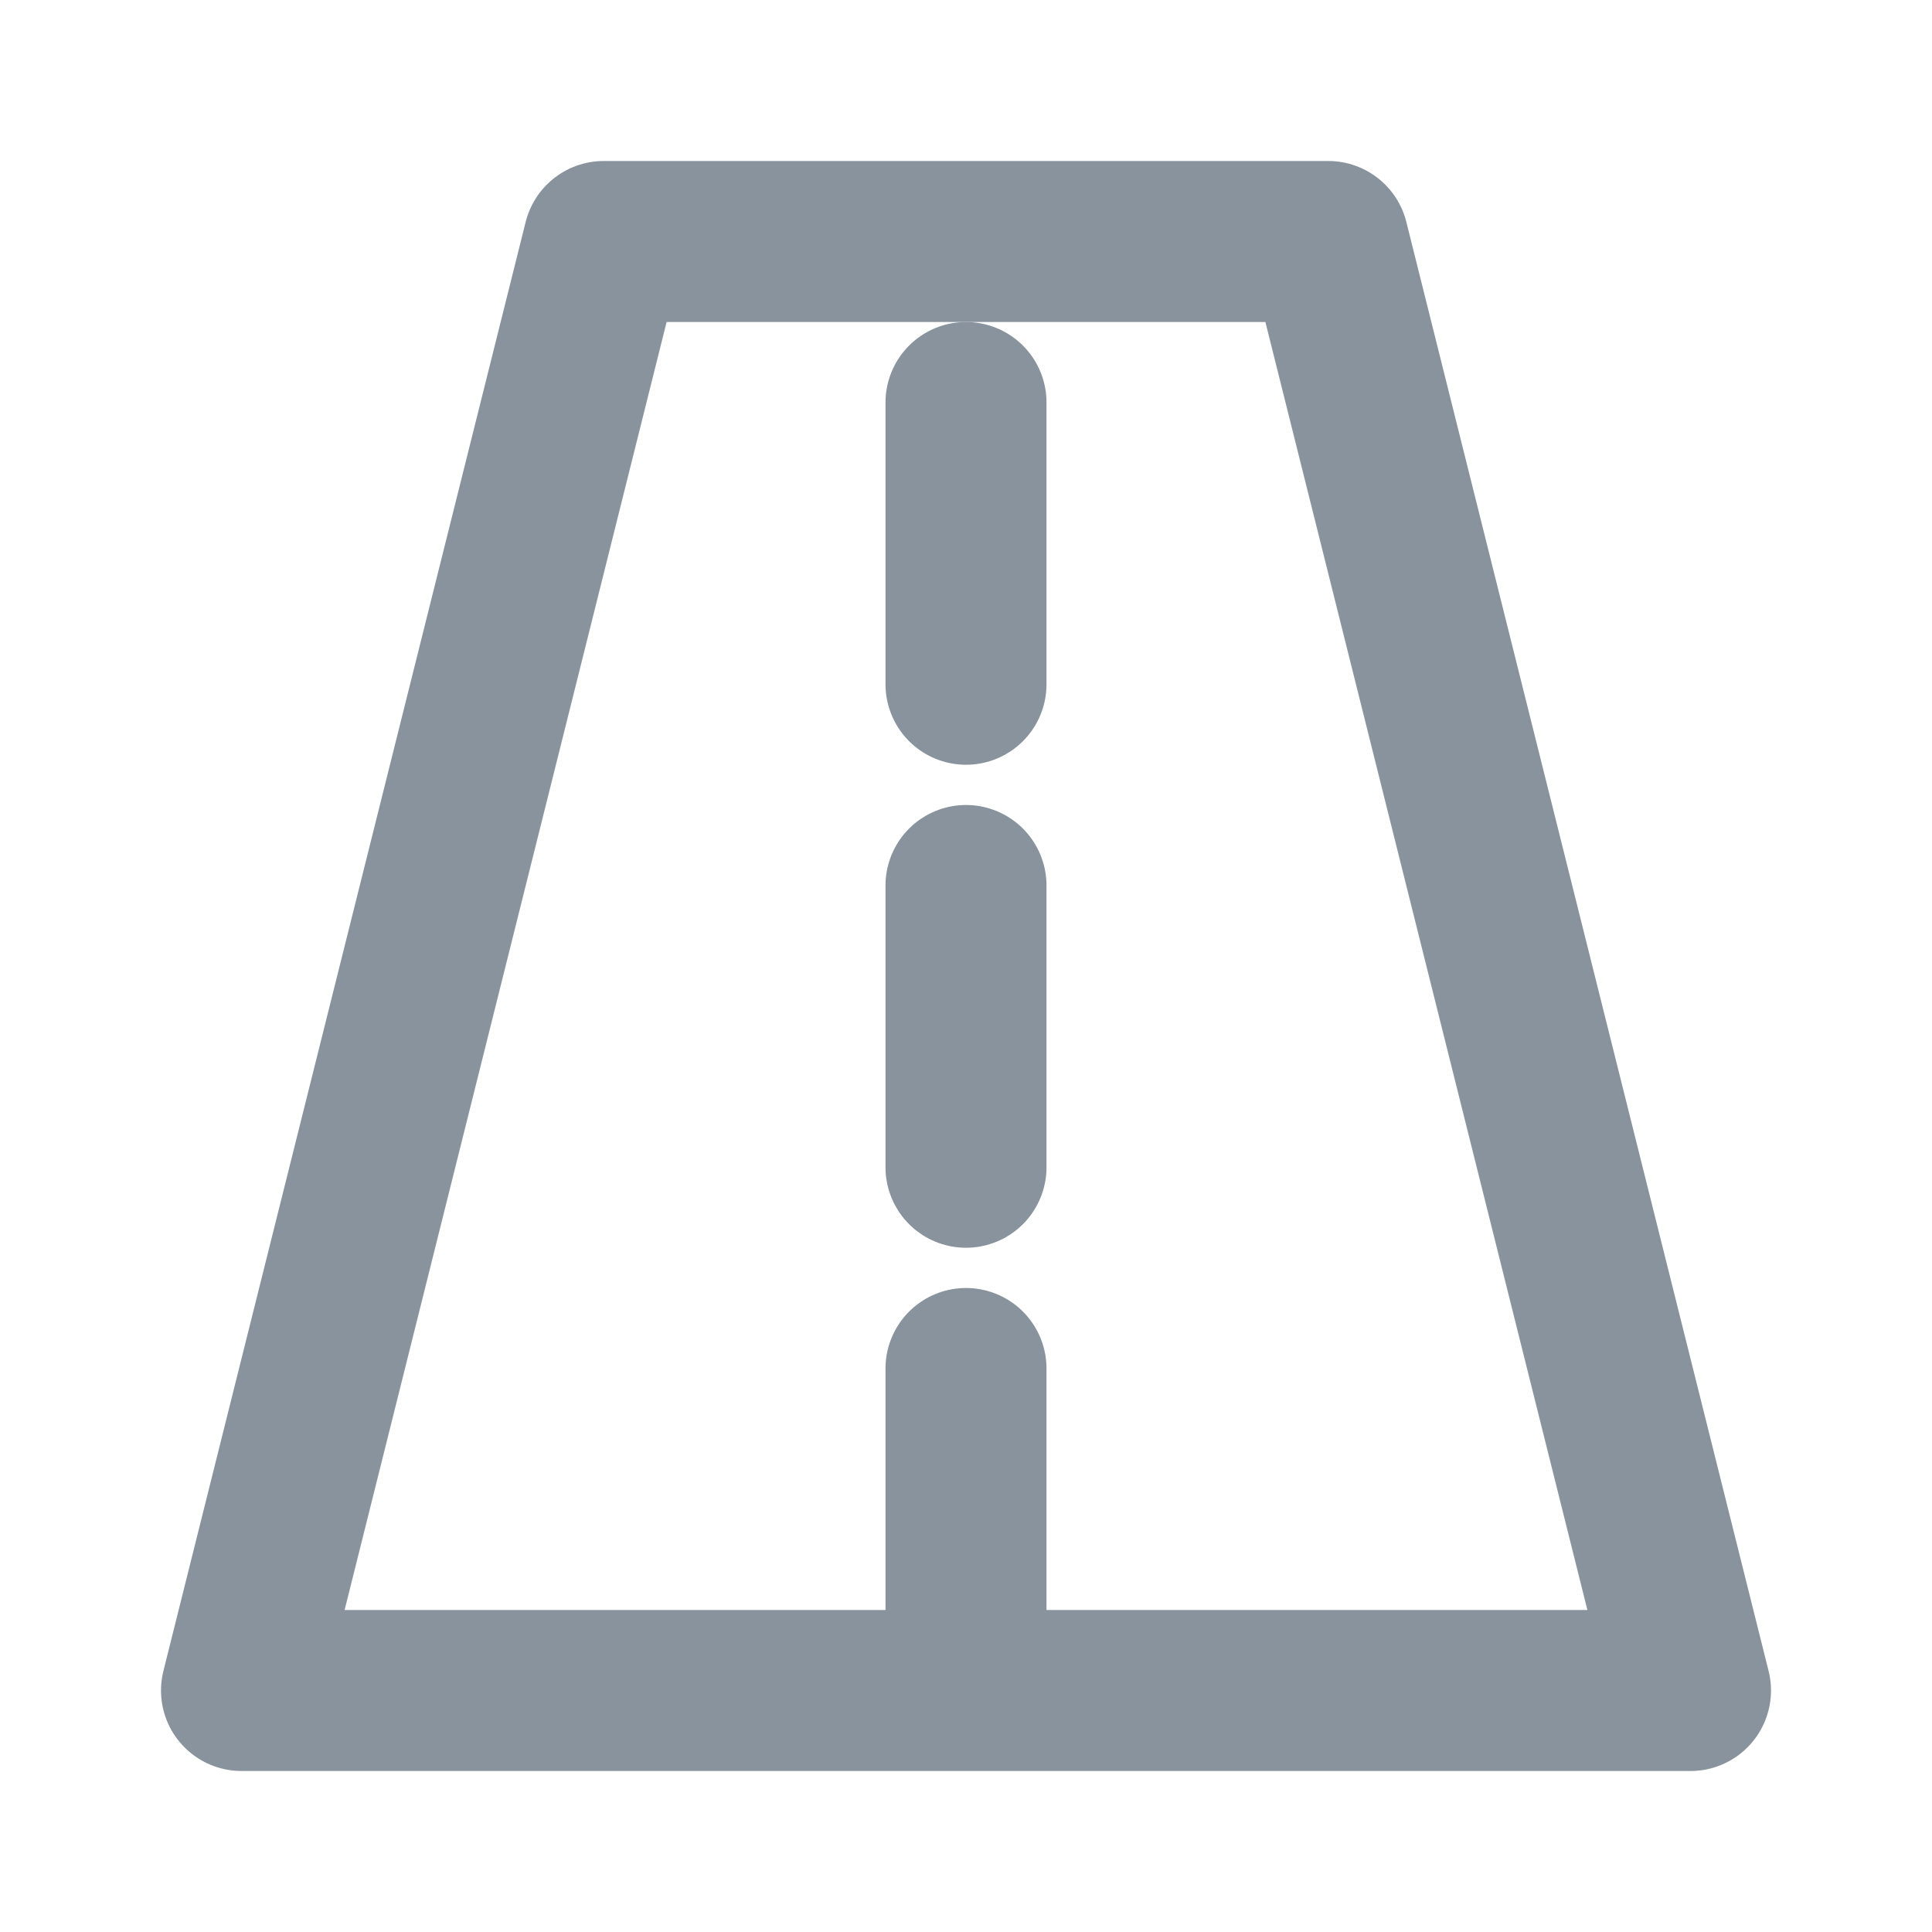
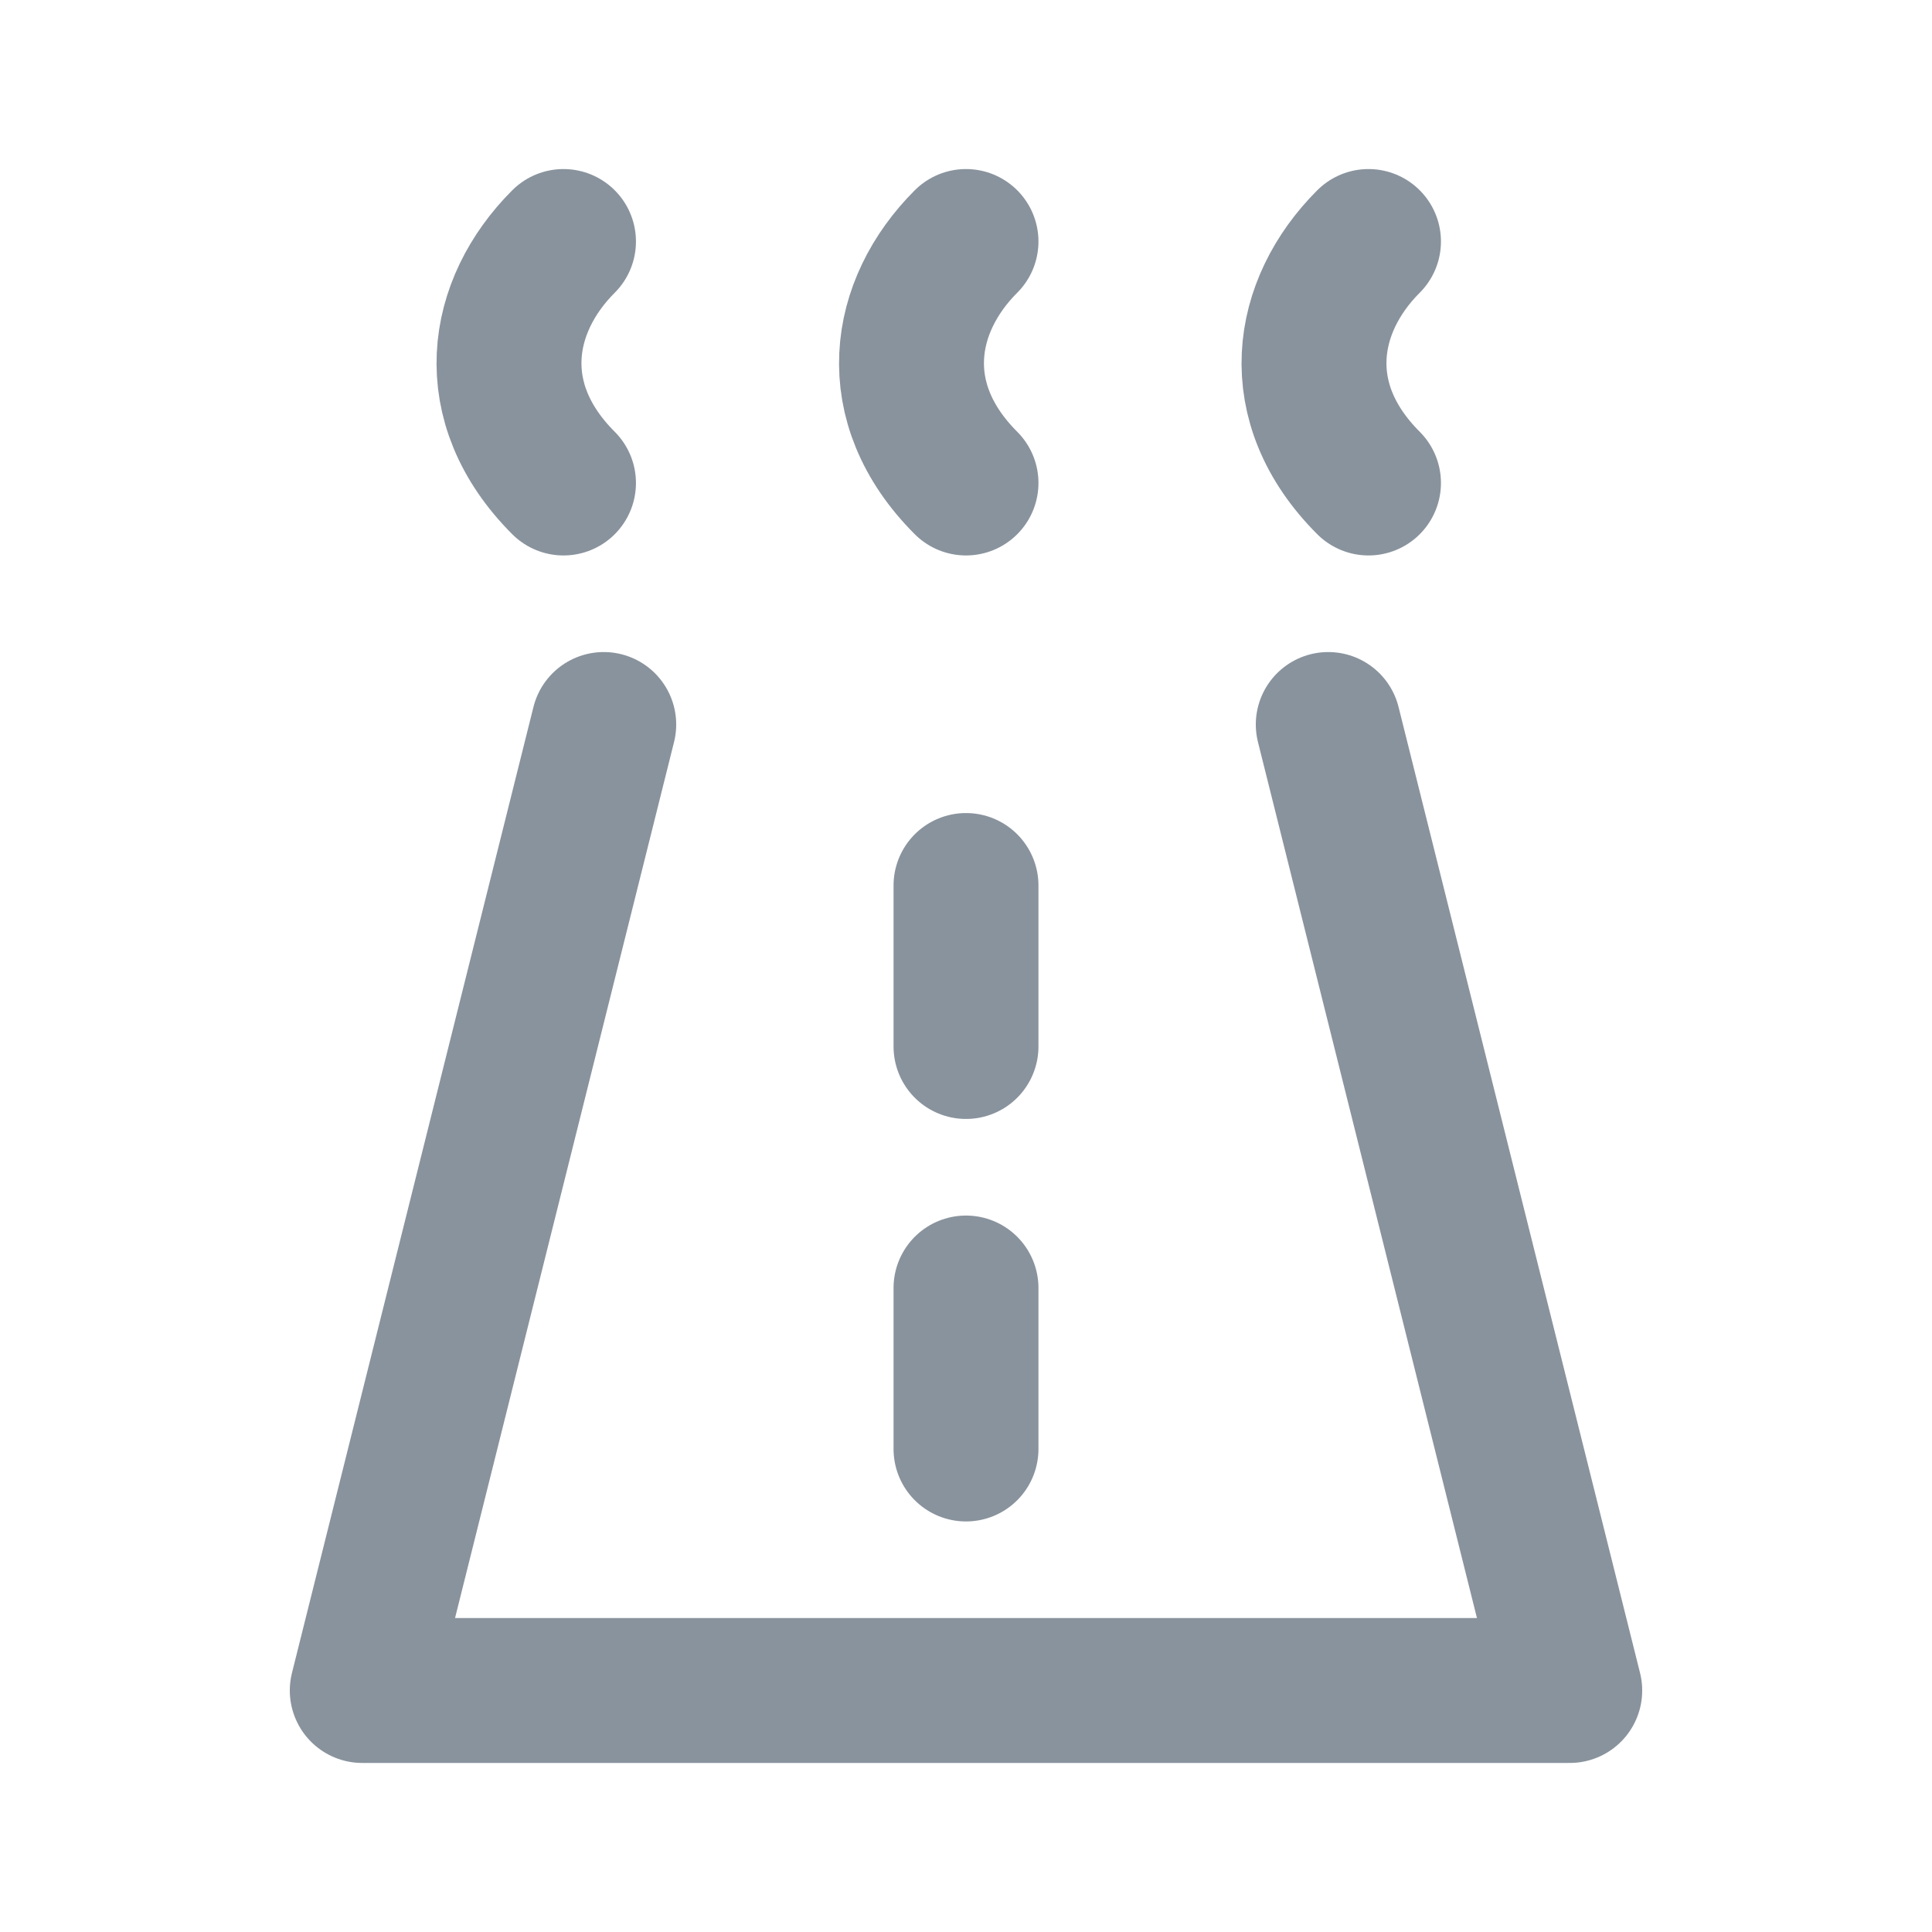
- <svg xmlns="http://www.w3.org/2000/svg" width="14" height="14" viewBox="0 0 48 48" fill="none">
-   <path d="M15 6 6 42h36L33 6z" stroke="#89939D" stroke-width="4" stroke-linejoin="round" />
-   <path d="M24 10v7M24 22v7M24 34v7" stroke="#89939D" stroke-width="4" stroke-linecap="round" />
+ <svg xmlns="http://www.w3.org/2000/svg" width="14" height="14" viewBox="0 0 24 24" fill="none">
+   <path d="m7.5 9-3 12h15l-3-12" stroke="#89939D" stroke-width="1.8" stroke-linecap="round" stroke-linejoin="round" />
+   <path d="M12 11v2m0 3v2M7 6c-1-1-.8-2.2 0-3m5 3c-1-1-.8-2.2 0-3m5 3c-1-1-.8-2.2 0-3" stroke="#89939D" stroke-width="1.8" stroke-linecap="round" />
</svg>
